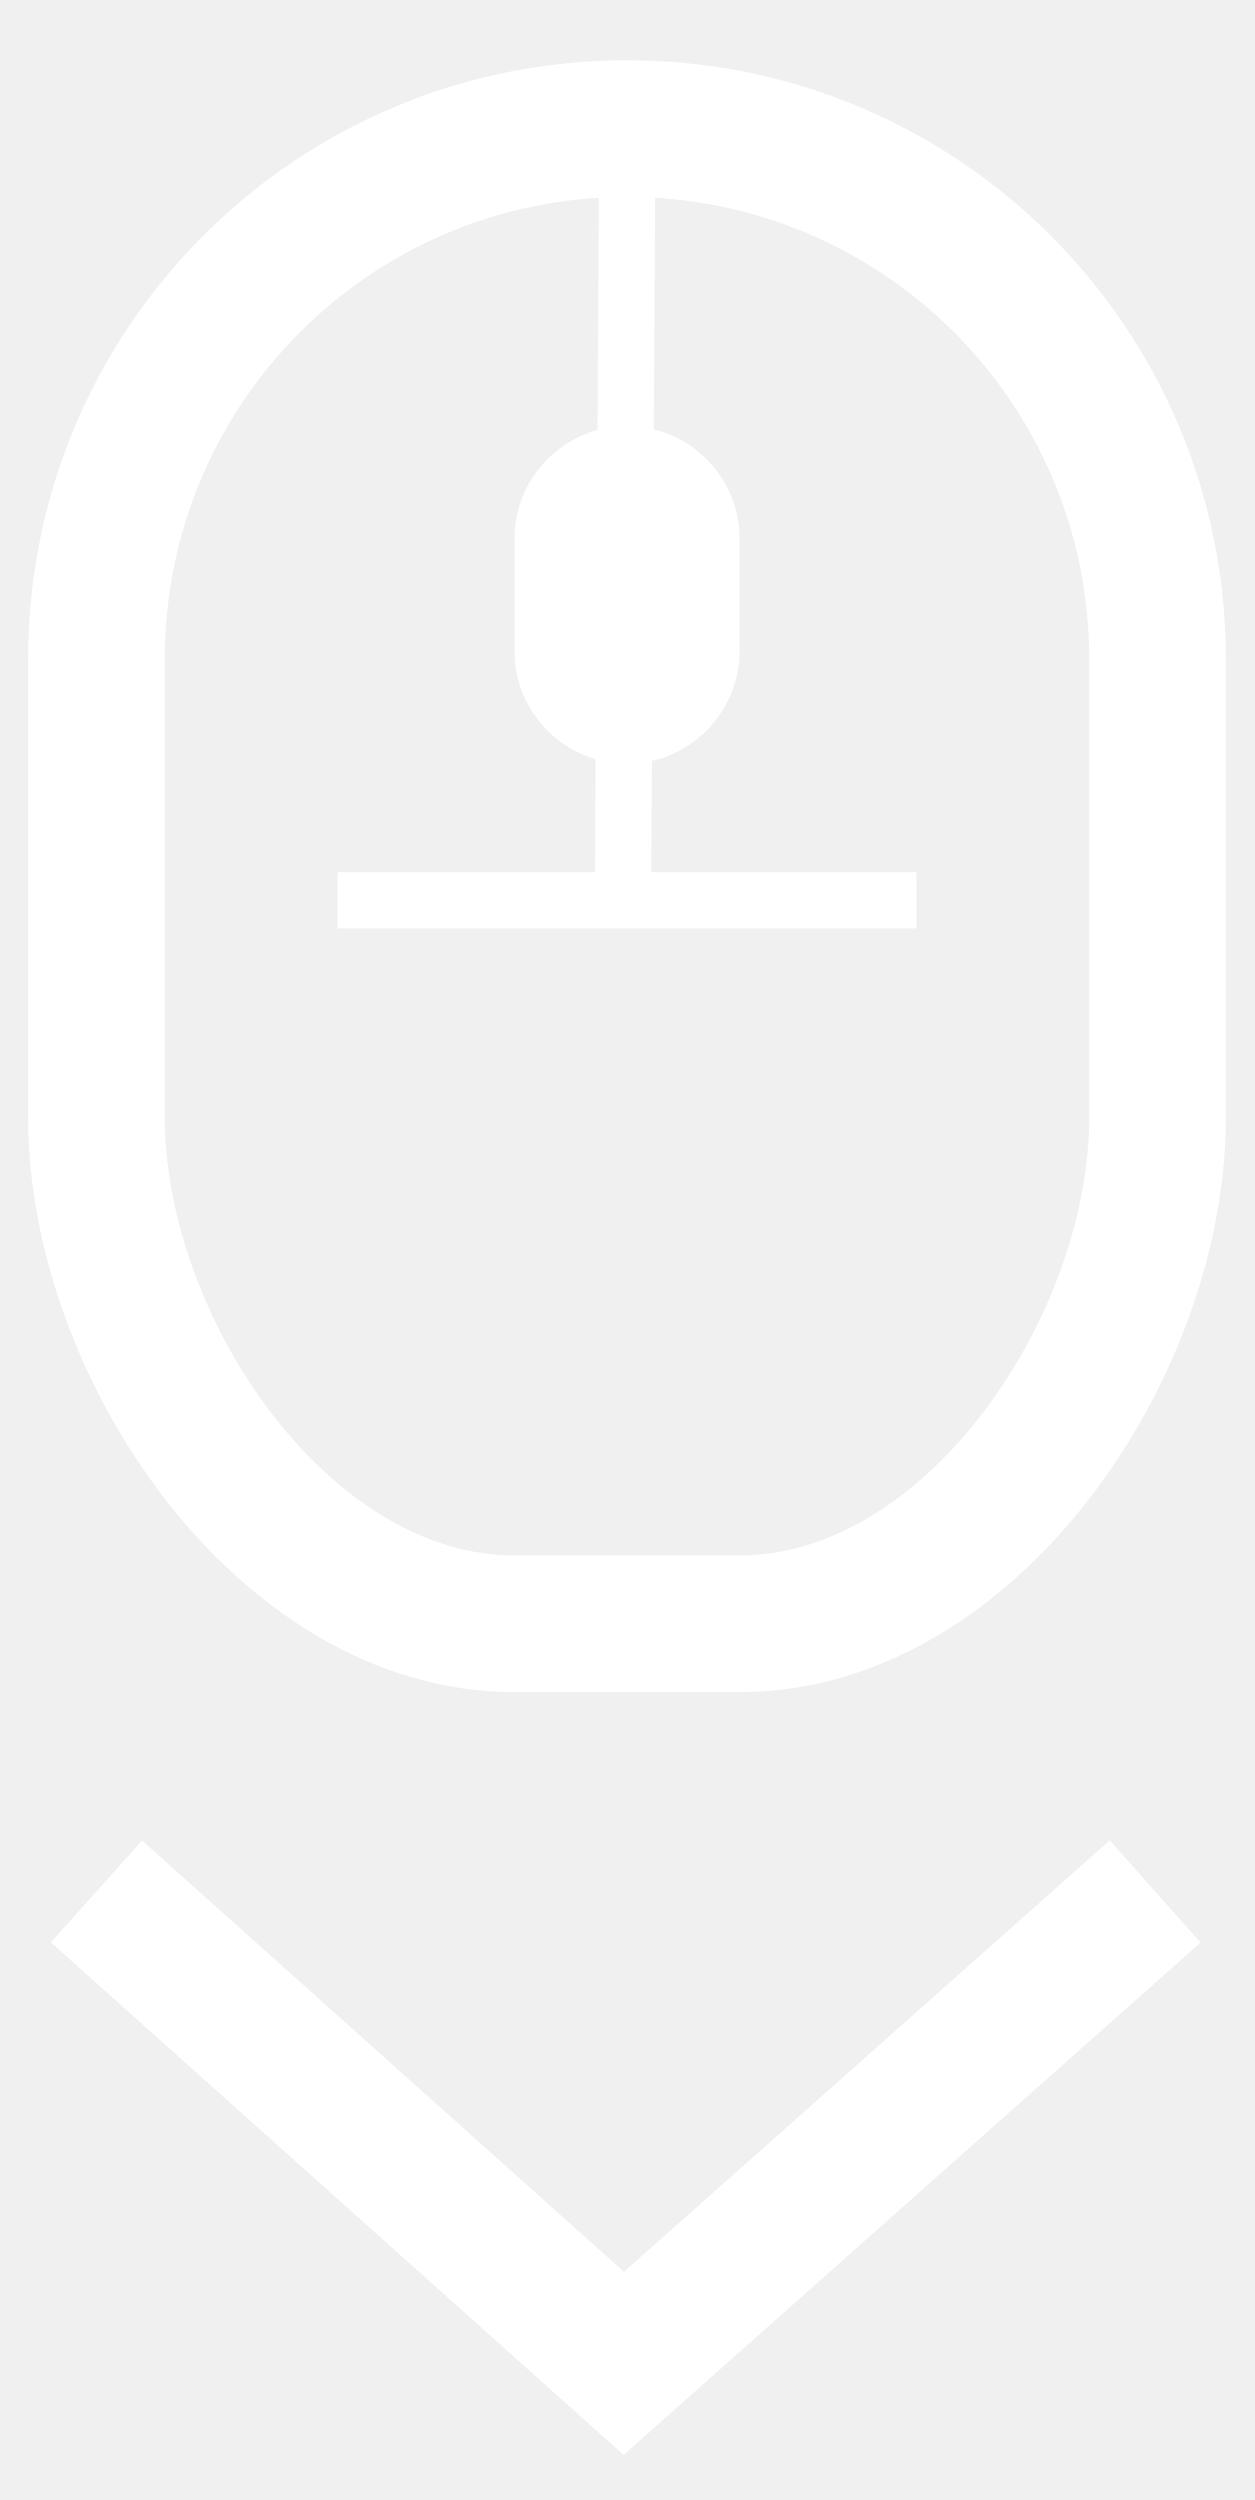
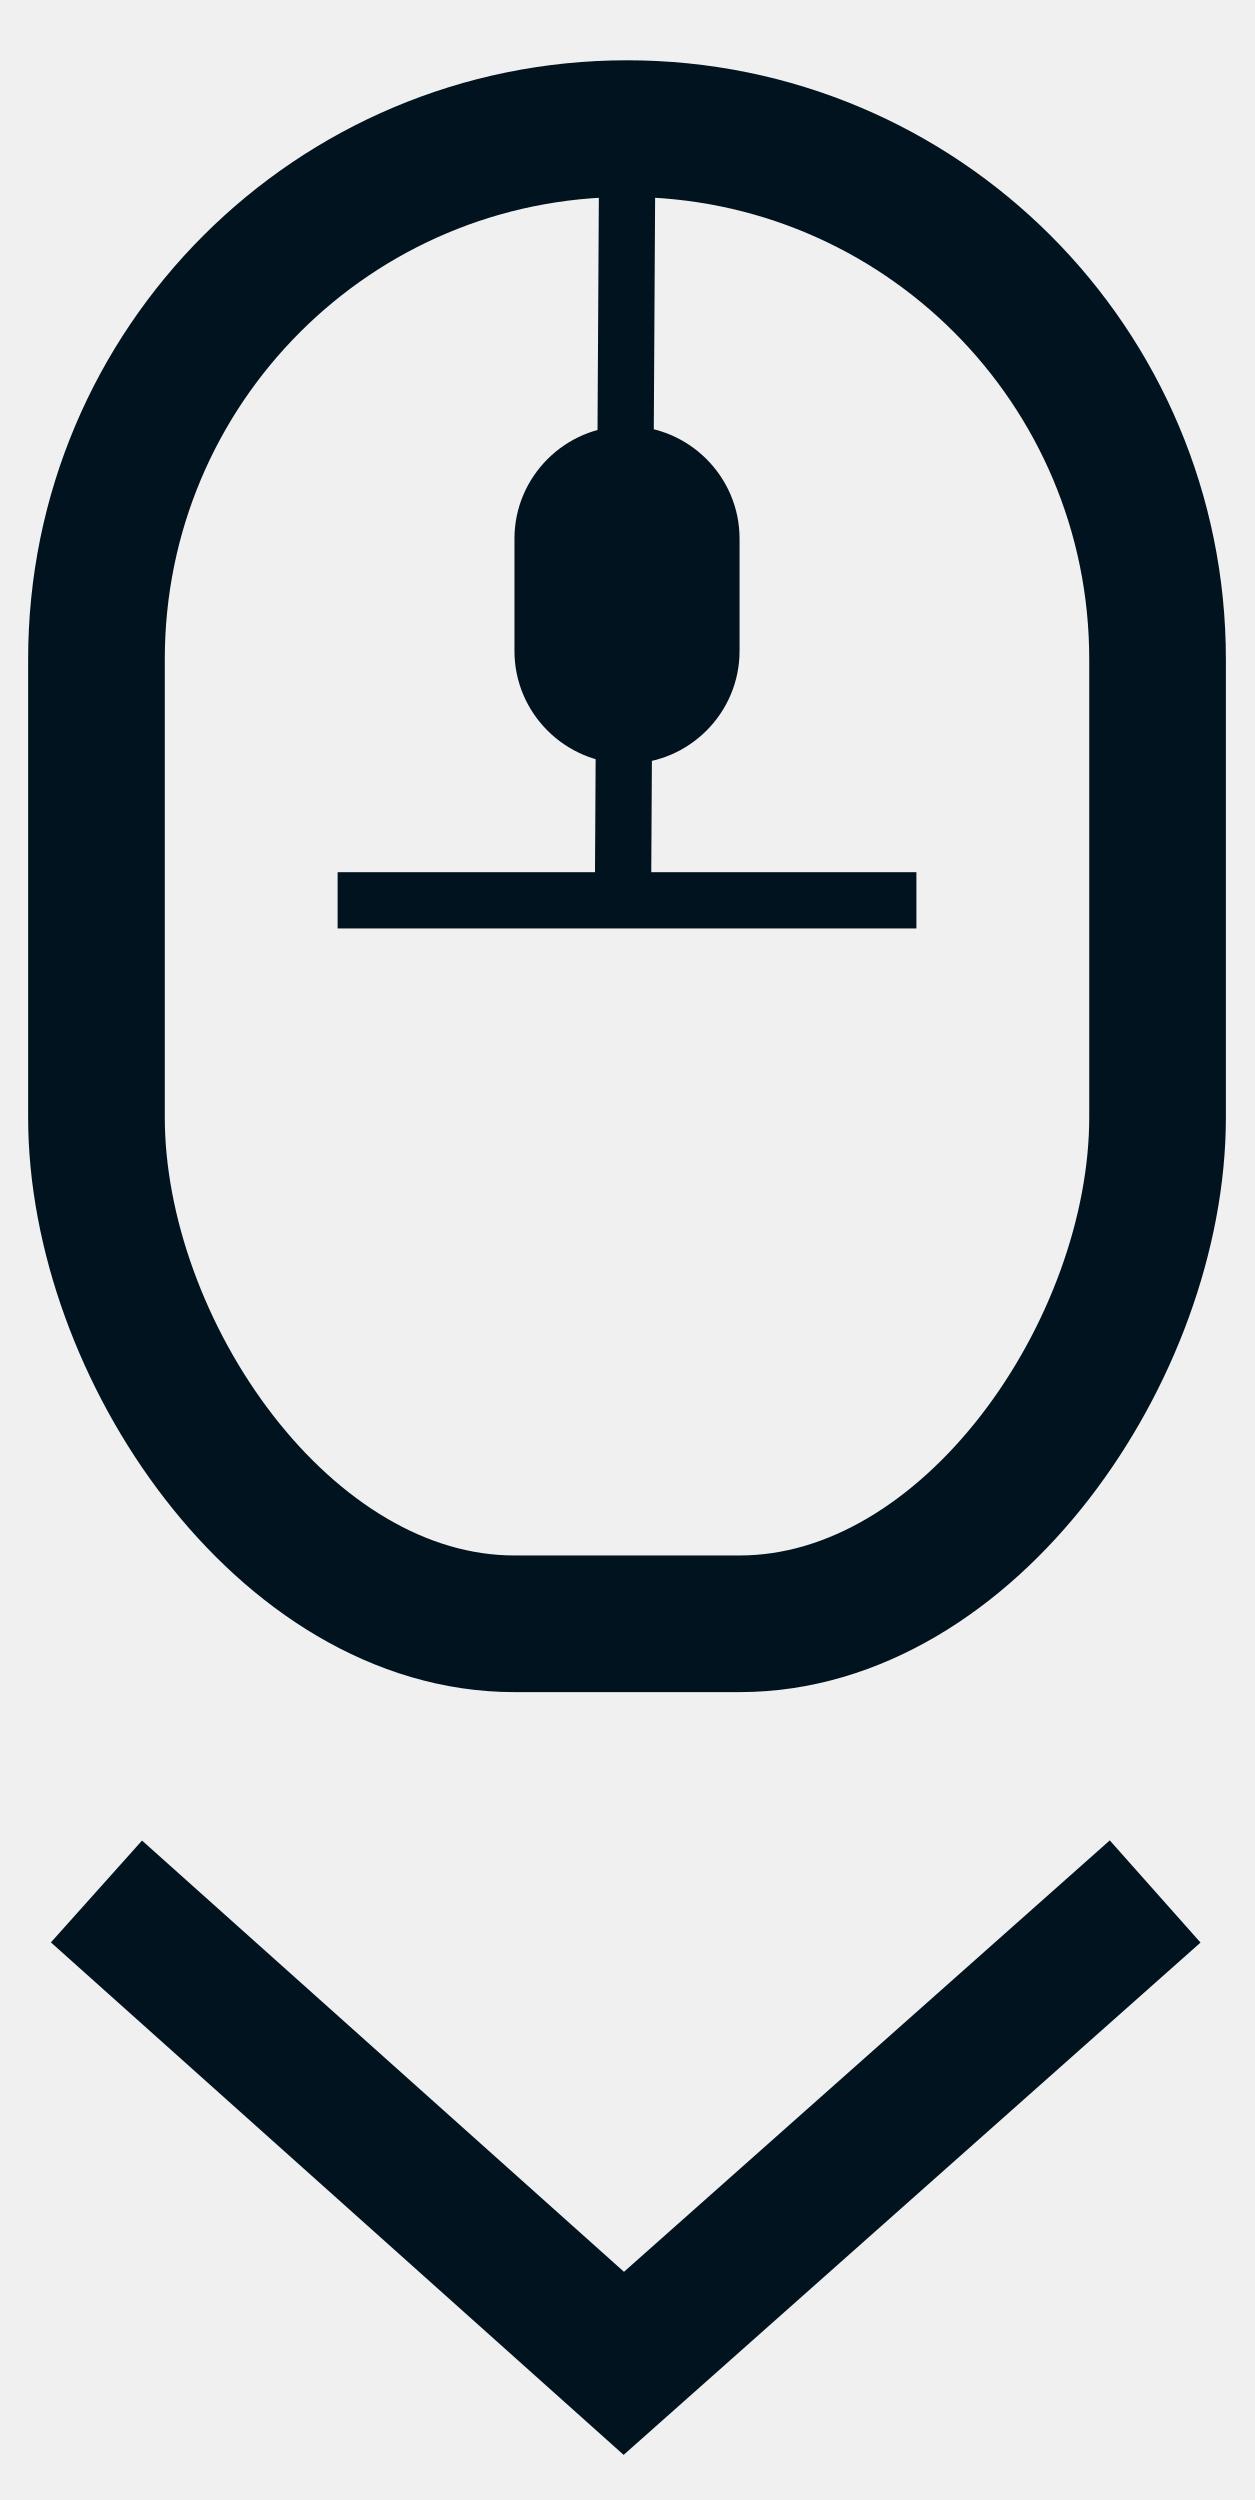
- <svg xmlns="http://www.w3.org/2000/svg" version="1.1" id="Layer_1" x="0px" y="0px" viewBox="0 0 156 311" style="enable-background:new 0 0 156 311;" xml:space="preserve">
-   <style type="text/css">
- 	.st0{fill:none;stroke:#FFFFFF;stroke-width:17;stroke-miterlimit:10;}
- 	.st1{fill:#FFFFFF;}
- 	.st2{fill:none;stroke:#FFFFFF;stroke-width:7;stroke-linecap:round;stroke-miterlimit:10;}
- 	.st3{fill:none;stroke:#FFFFFF;stroke-width:7;stroke-miterlimit:10;}
- </style>
-   <path class="st0" d="M92,202H64c-28.7,0-52-34.3-52-63V82c0-36.5,29.5-66,66-66h0c36.5,0,66,29.5,66,66v57  C144,167.7,120.7,202,92,202z" />
+ <svg xmlns="http://www.w3.org/2000/svg" width="100%" height="100%" viewBox="0 0 156 311" version="1.1" xml:space="preserve" style="fill-rule:evenodd;clip-rule:evenodd;stroke-miterlimit:10;">
+   <path d="M92,202L64,202C35.3,202 12,167.7 12,139L12,82C12,45.5 41.5,16 78,16C114.5,16 144,45.5 144,82L144,139C144,167.7 120.7,202 92,202Z" style="fill:none;fill-rule:nonzero;stroke:rgb(1,19,31);stroke-width:17px;" />
  <g>
-     <path class="st1" d="M78,95L78,95c-7.7,0-14-6.3-14-14V67c0-7.7,6.3-14,14-14h0c7.7,0,14,6.3,14,14v14C92,88.7,85.7,95,78,95z" />
+     <path d="M78,95C70.3,95 64,88.7 64,81L64,67C64,59.3 70.3,53 78,53C85.7,53 92,59.3 92,67L92,81C92,88.7 85.7,95 78,95Z" style="fill:rgb(1,19,31);fill-rule:nonzero;" />
  </g>
-   <line class="st2" x1="78" y1="24" x2="77.5" y2="111.5" />
-   <line class="st3" x1="42" y1="112" x2="114" y2="112" />
+   <path d="M78,24L77.5,111.5" style="fill:none;fill-rule:nonzero;stroke:rgb(1,19,31);stroke-width:7px;stroke-linecap:round;" />
+   <path d="M42,112L114,112" style="fill:none;fill-rule:nonzero;stroke:rgb(1,19,31);stroke-width:7px;" />
  <g>
-     <polyline class="st0" points="12,235.3 77.6,294 143.7,235.3  " />
+     <path d="M12,235.3L77.6,294L143.7,235.3" style="fill:none;fill-rule:nonzero;stroke:rgb(1,19,31);stroke-width:17px;" />
  </g>
</svg>
